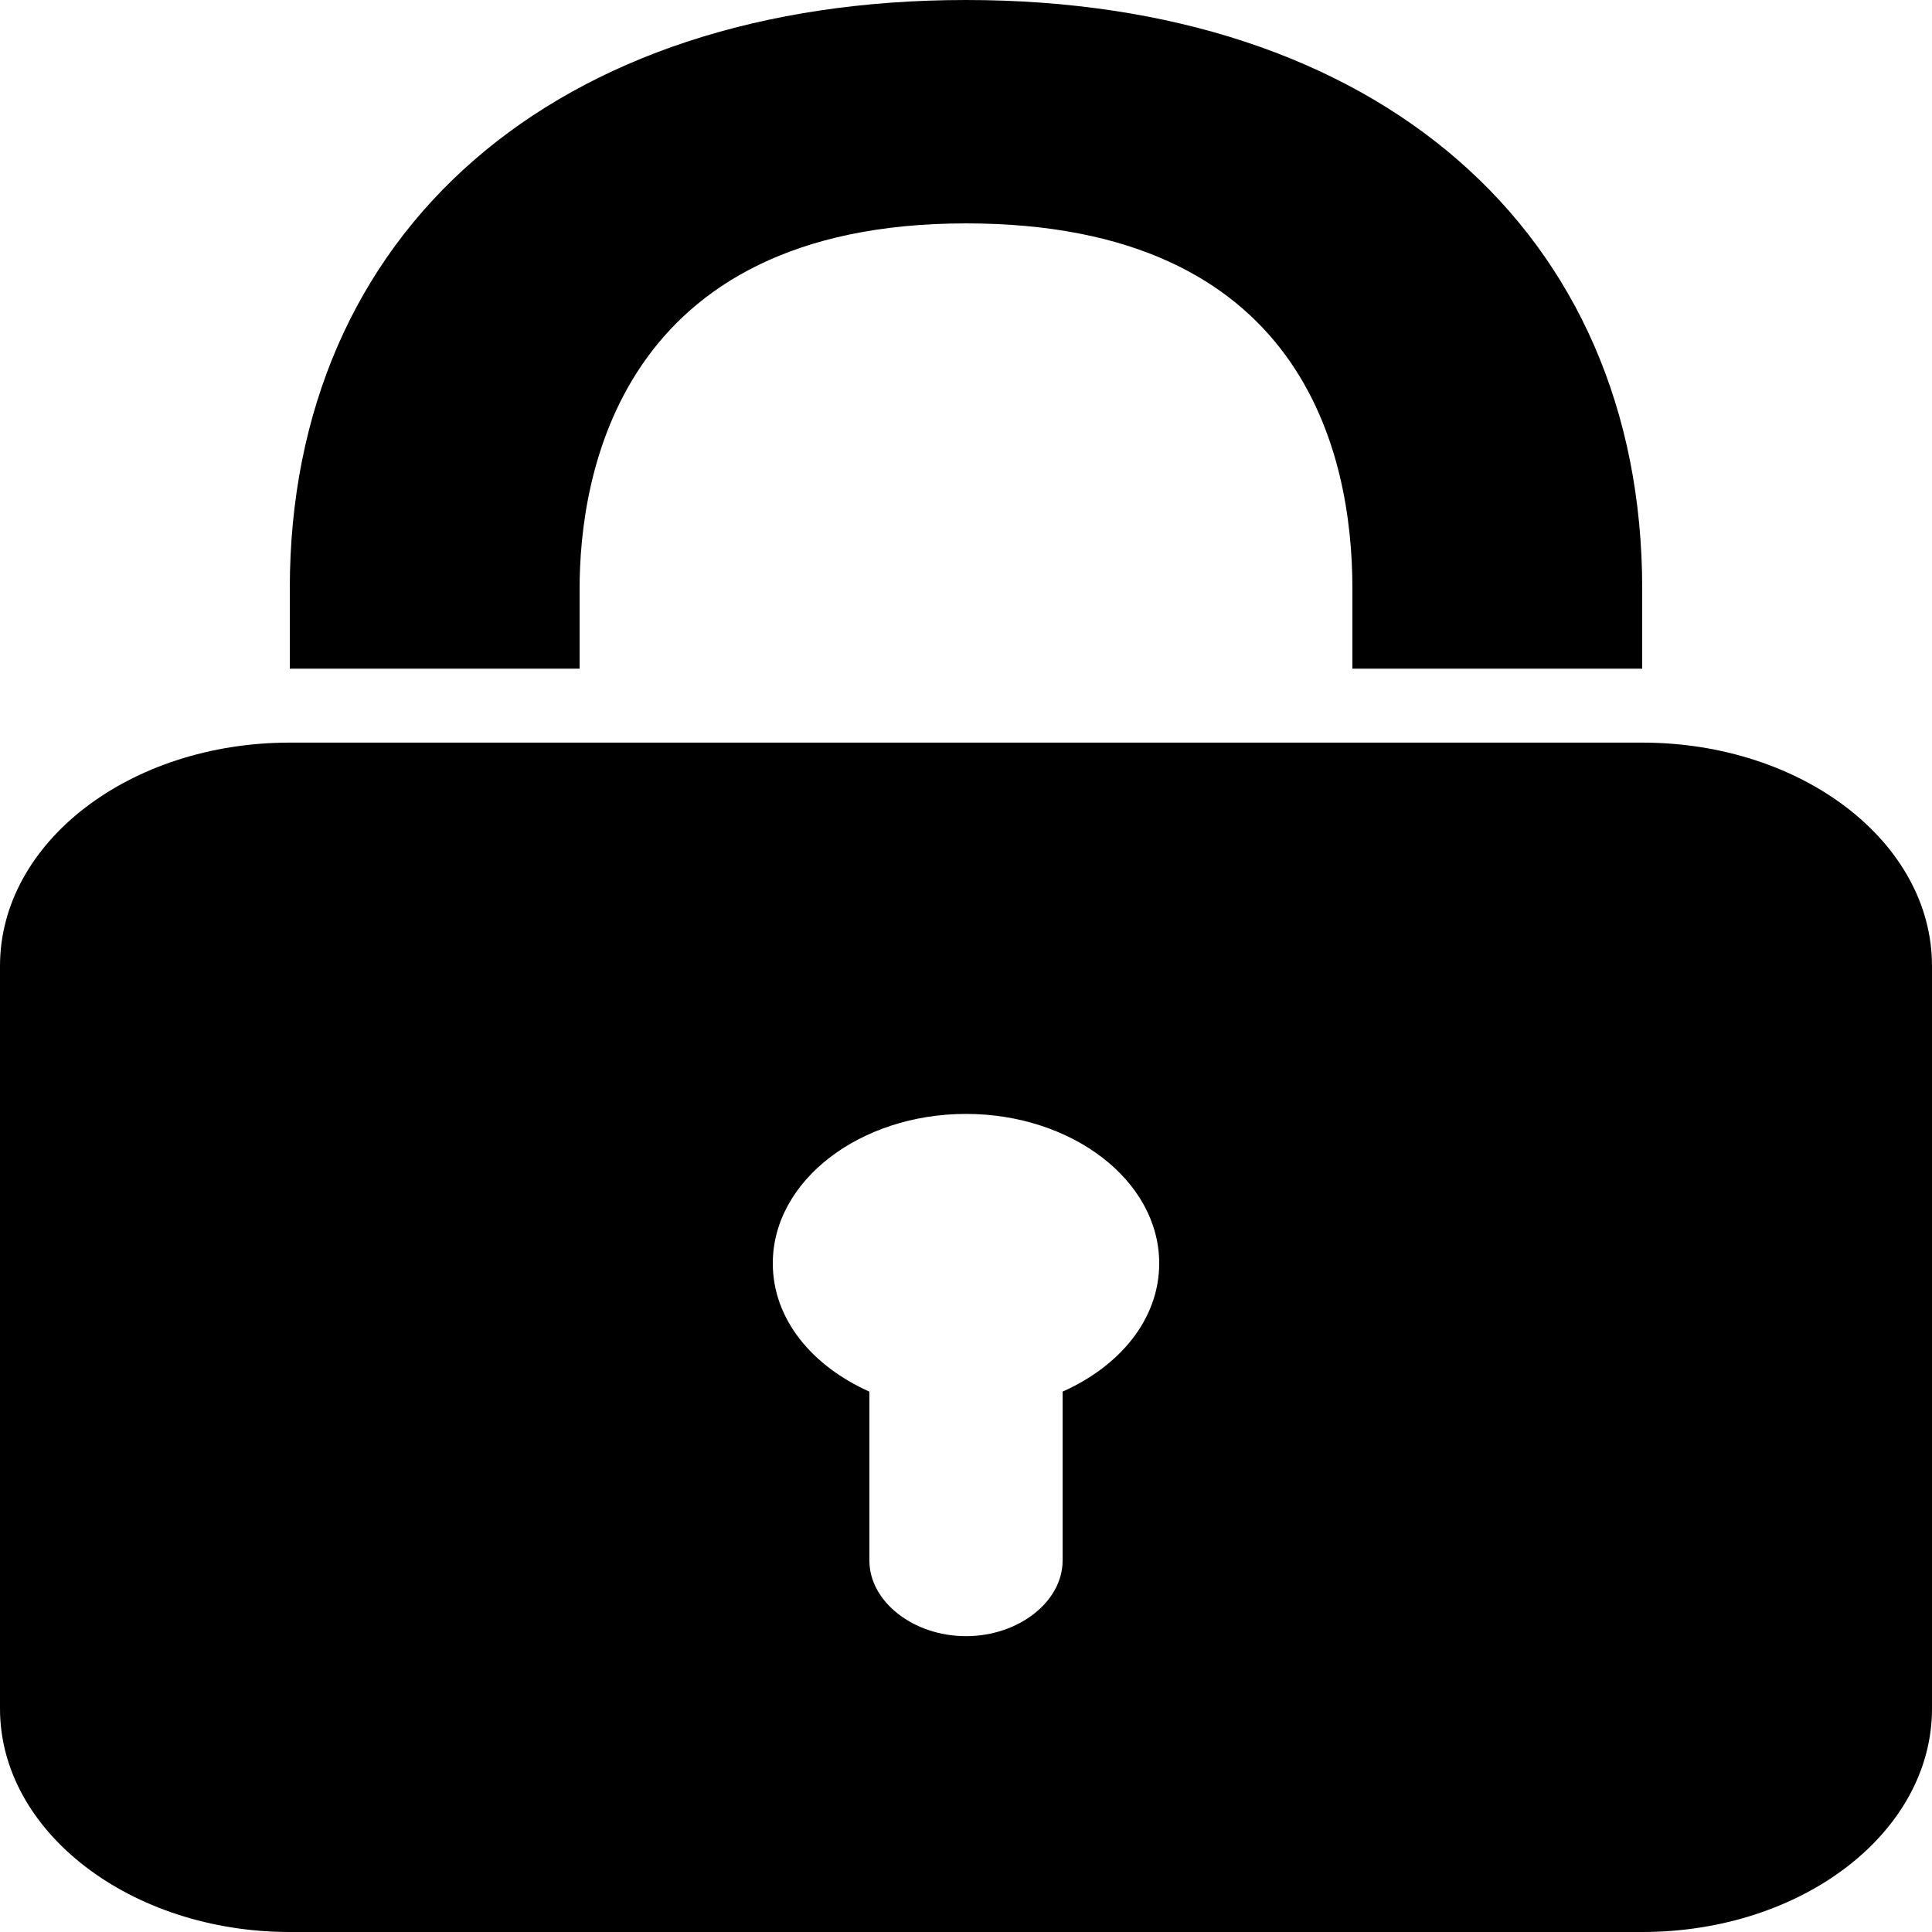
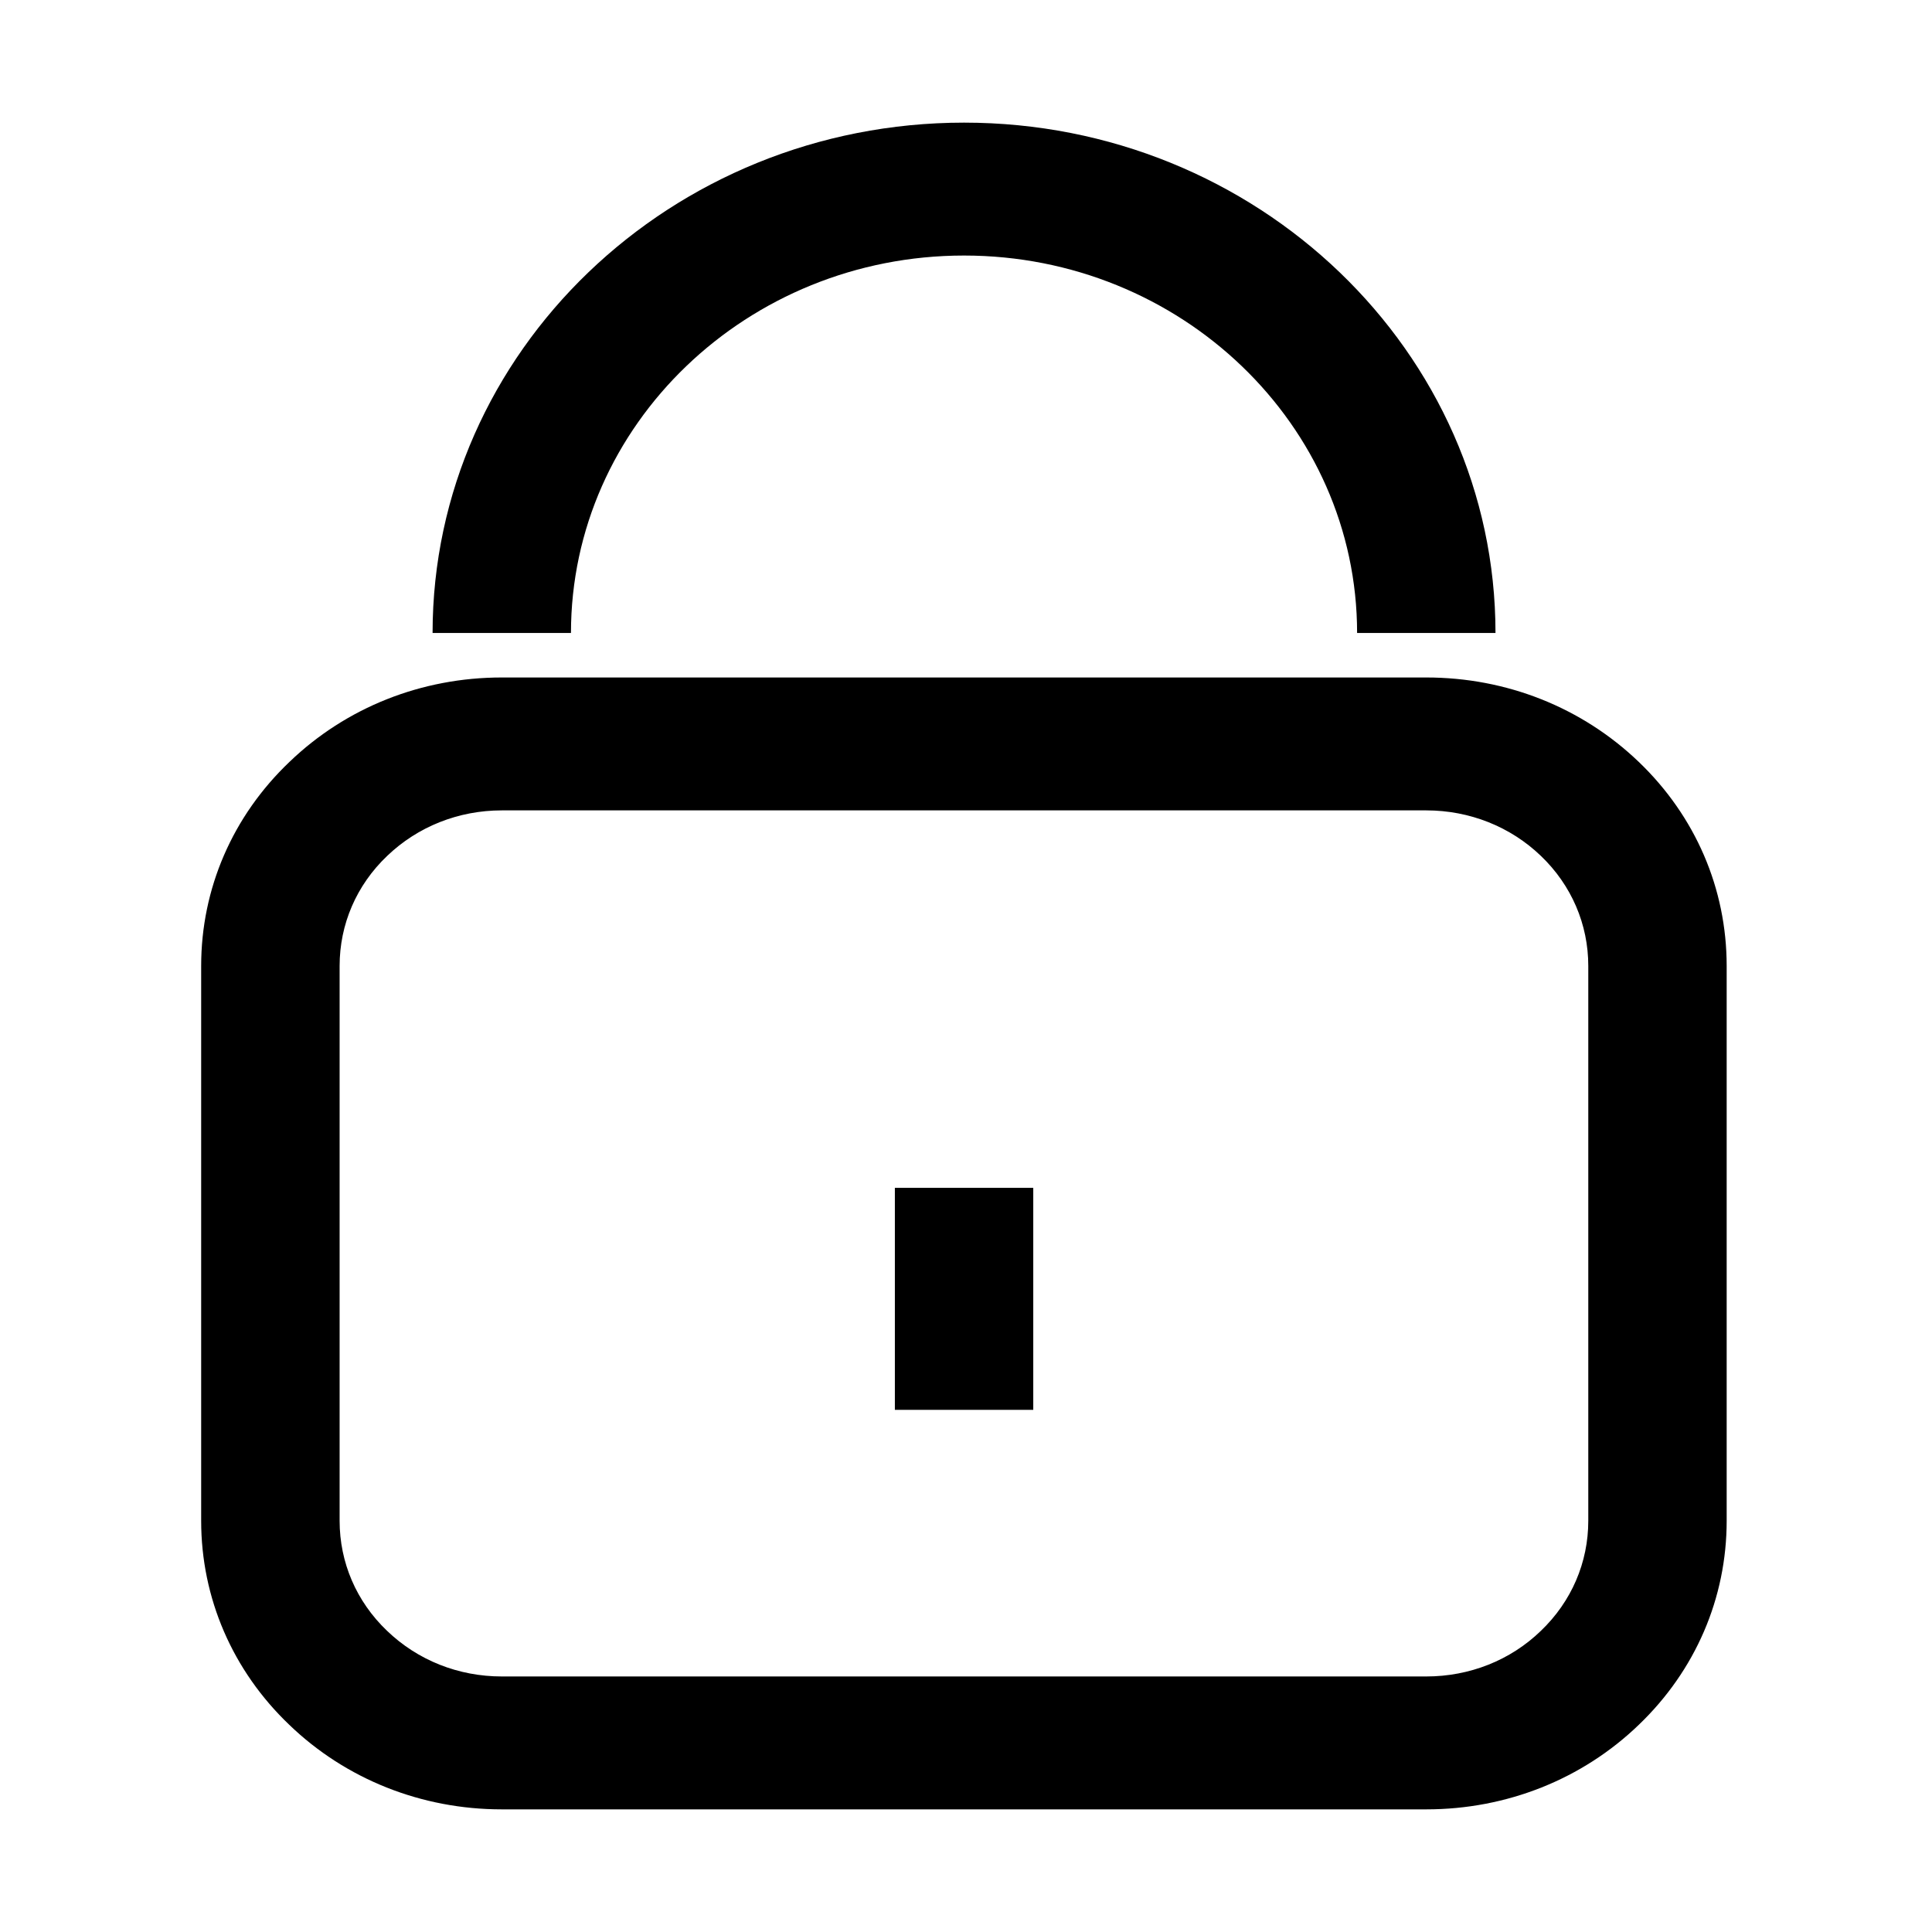
- <svg xmlns="http://www.w3.org/2000/svg" width="128" height="128">
-   <path d="M108.8 44.3H89.6V39c0-9-3.3-24.2-25.6-24.2-23.1 0-25.6 16.9-25.6 24.2v5.3H19.2V39C19.2 15.3 36.8 0 64 0c27.2 0 44.8 15.3 44.8 39v5.3zm-32 39.4c0-5.5-5.8-9.9-12.8-9.9-7 0-12.8 4.4-12.8 9.9 0 3.7 2.6 6.8 6.4 8.5v11.2c0 2.7 2.9 5 6.4 5 3.5 0 6.4-2.3 6.4-5V92.2c3.8-1.7 6.4-4.8 6.4-8.5zM128 64v49.2c0 8.2-8.6 14.8-19.2 14.8H19.2C8.7 128 0 121.4 0 113.2V64c0-8.2 8.6-14.8 19.2-14.8h89.6c10.6 0 19.2 6.6 19.2 14.8z" />
+ <svg xmlns="http://www.w3.org/2000/svg" t="1575802846045" class="icon" viewBox="0 0 1024 1024" version="1.1" p-id="2750" width="200" height="200">
+   <defs>
+     <style type="text/css" />
+   </defs>
+   <path d="M868.593 403.832c-30.081-28.845-70.037-44.753-112.624-44.753L265.95 359.079c-42.554 0-82.51 15.908-112.47 44.691-30.237 28.783-46.857 67.222-46.857 108.198l0 294.08c0 40.977 16.62 79.415 46.703 108.137 29.959 28.845 70.07 44.815 112.624 44.815l490.019 0c42.586 0 82.696-15.97 112.624-44.815 30.082-28.845 46.58-67.222 46.58-108.137L915.173 511.968C915.172 471.053 898.675 432.677 868.593 403.832zM841.821 806.049c0 22.098-8.882 42.772-25.1 58.307-16.155 15.662-37.819 24.203-60.753 24.203L265.95 888.559c-22.934 0-44.567-8.543-60.878-24.265-16.187-15.474-25.068-36.148-25.068-58.247L180.004 511.968c0-22.036 8.881-42.772 25.193-58.308 16.187-15.537 37.819-24.14 60.754-24.14l490.019 0c22.933 0 44.598 8.603 60.753 24.14 16.218 15.536 25.1 36.272 25.1 58.308L841.822 806.049zM510.974 135.441c114.914 0 208.319 89.752 208.319 200.055l73.351 0c0-149.113-126.366-270.497-281.669-270.497-155.334 0-281.7 121.384-281.7 270.497l73.351 0C302.624 225.194 396.06 135.441 510.974 135.441zM474.3 747.245l73.351 0L547.65 629.577l-73.351 0L474.3 747.245z" p-id="2751" />
</svg>
